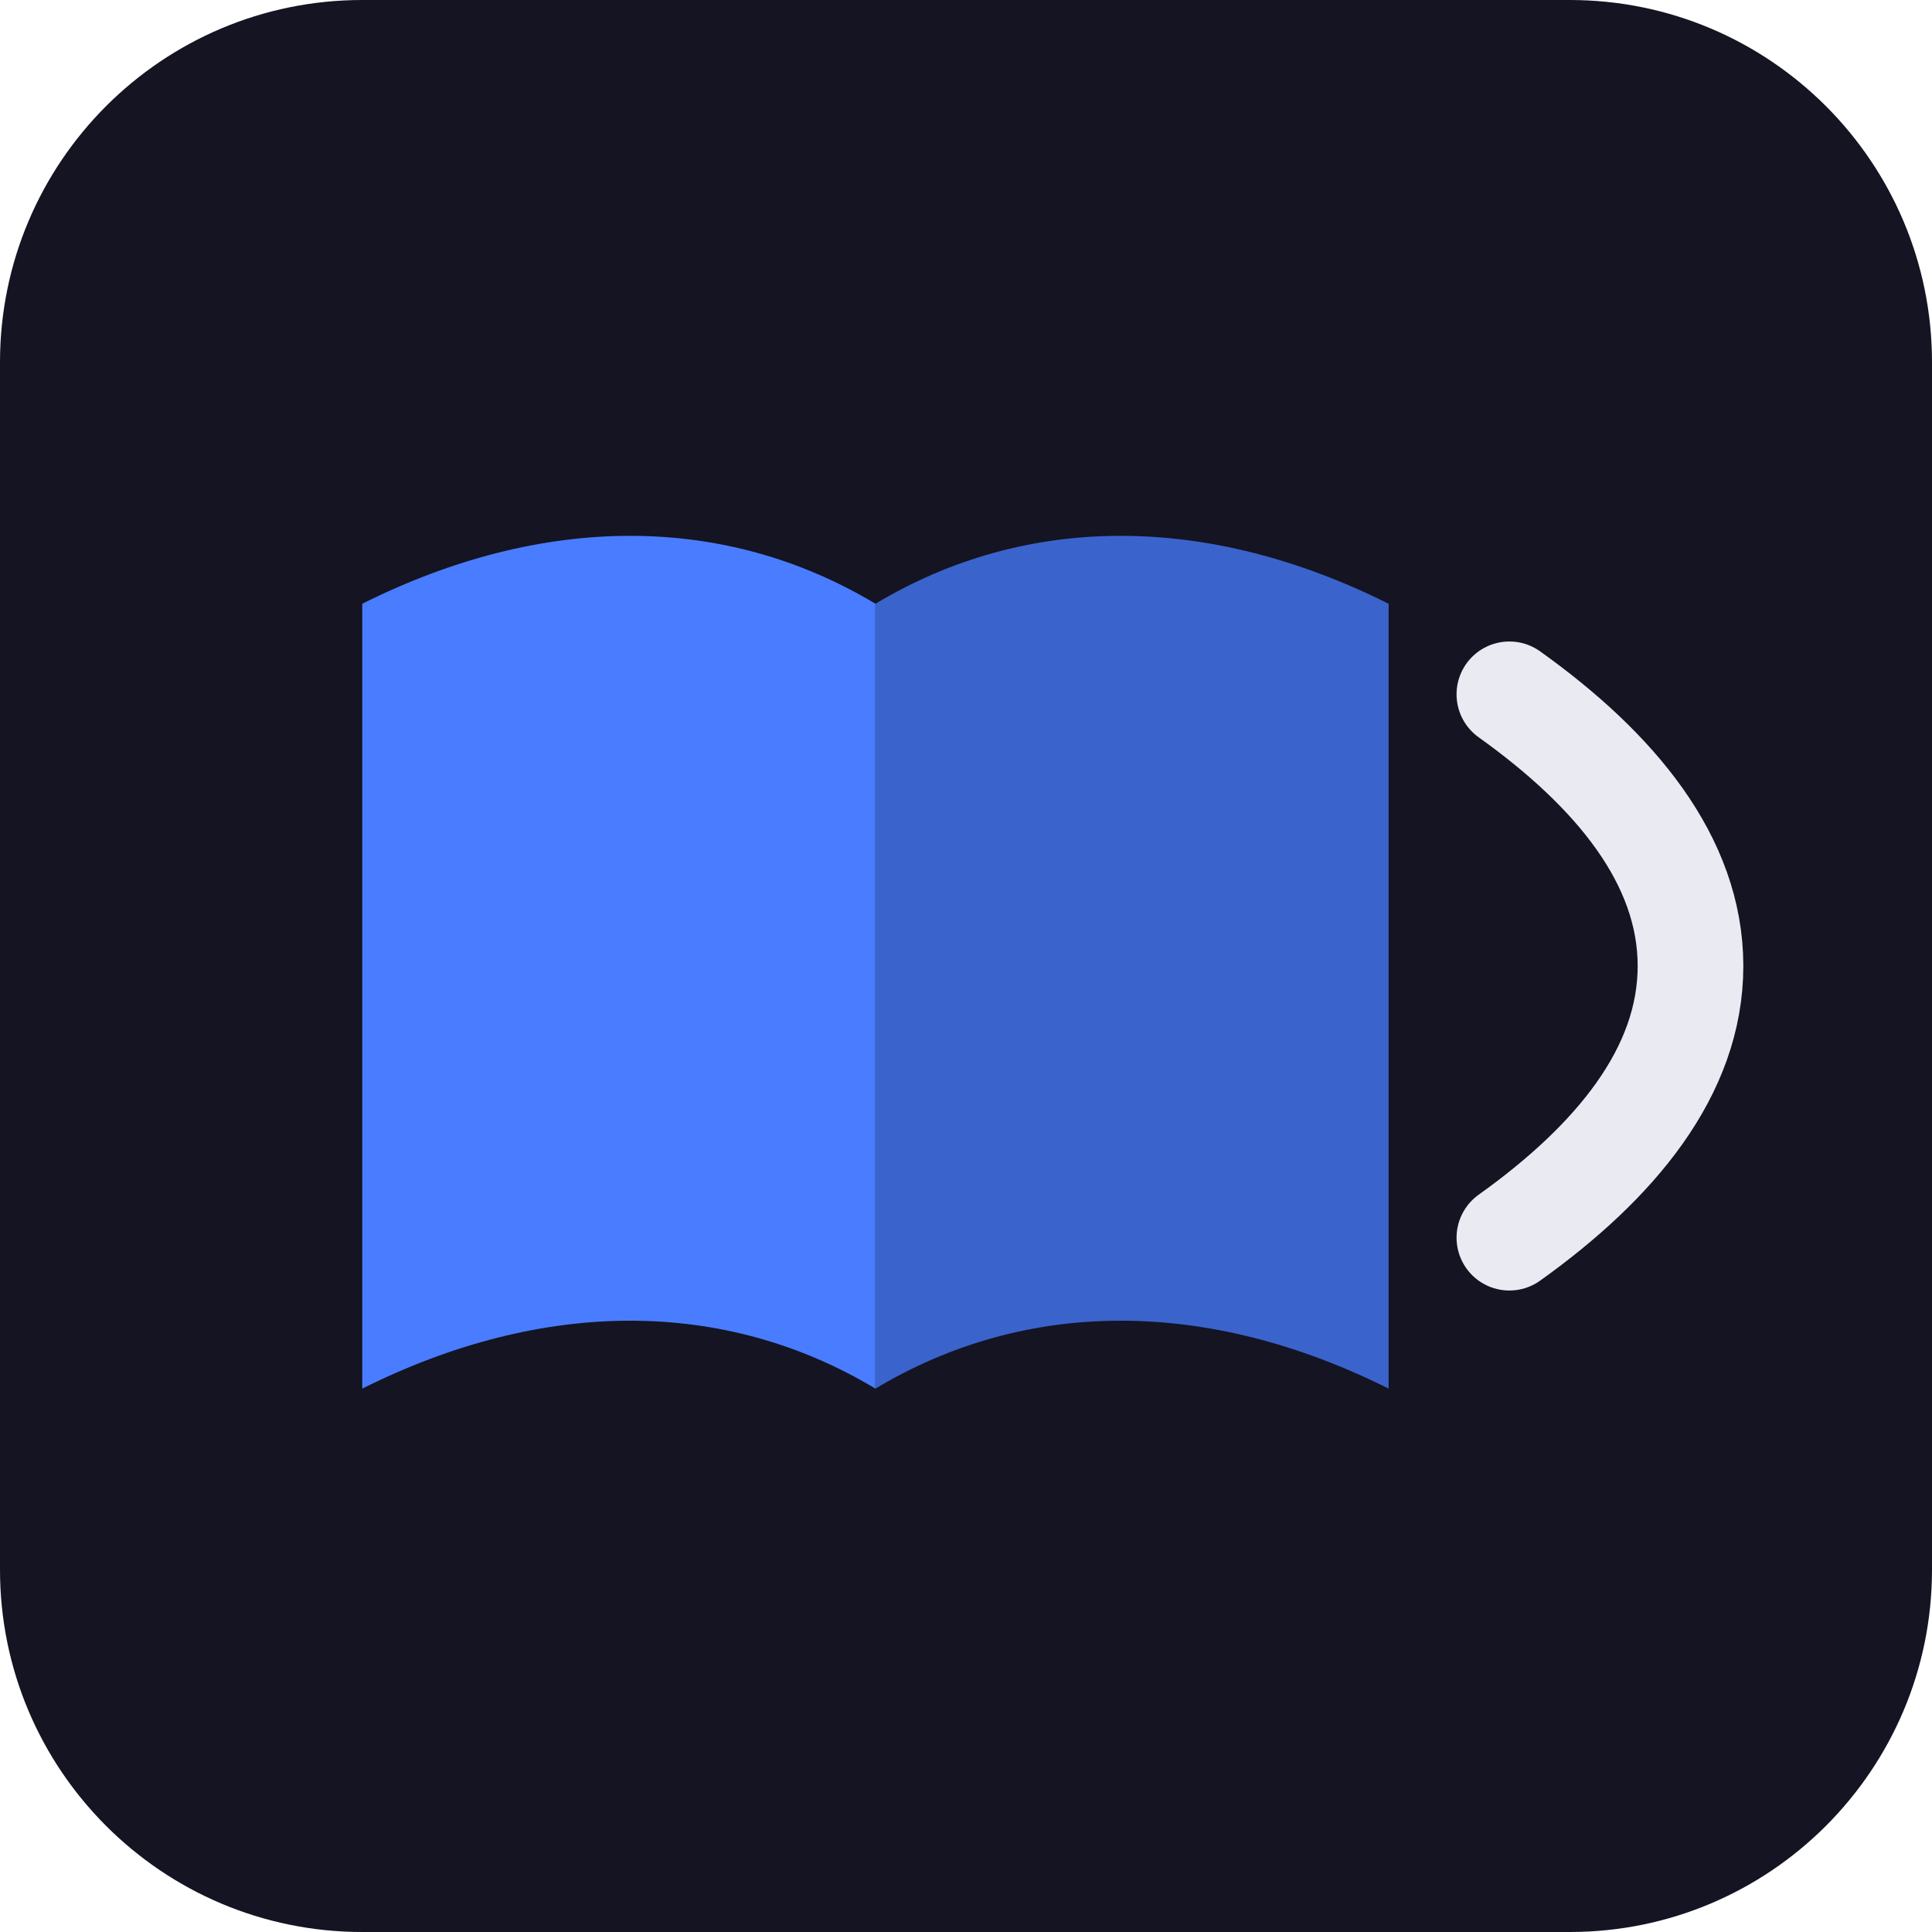
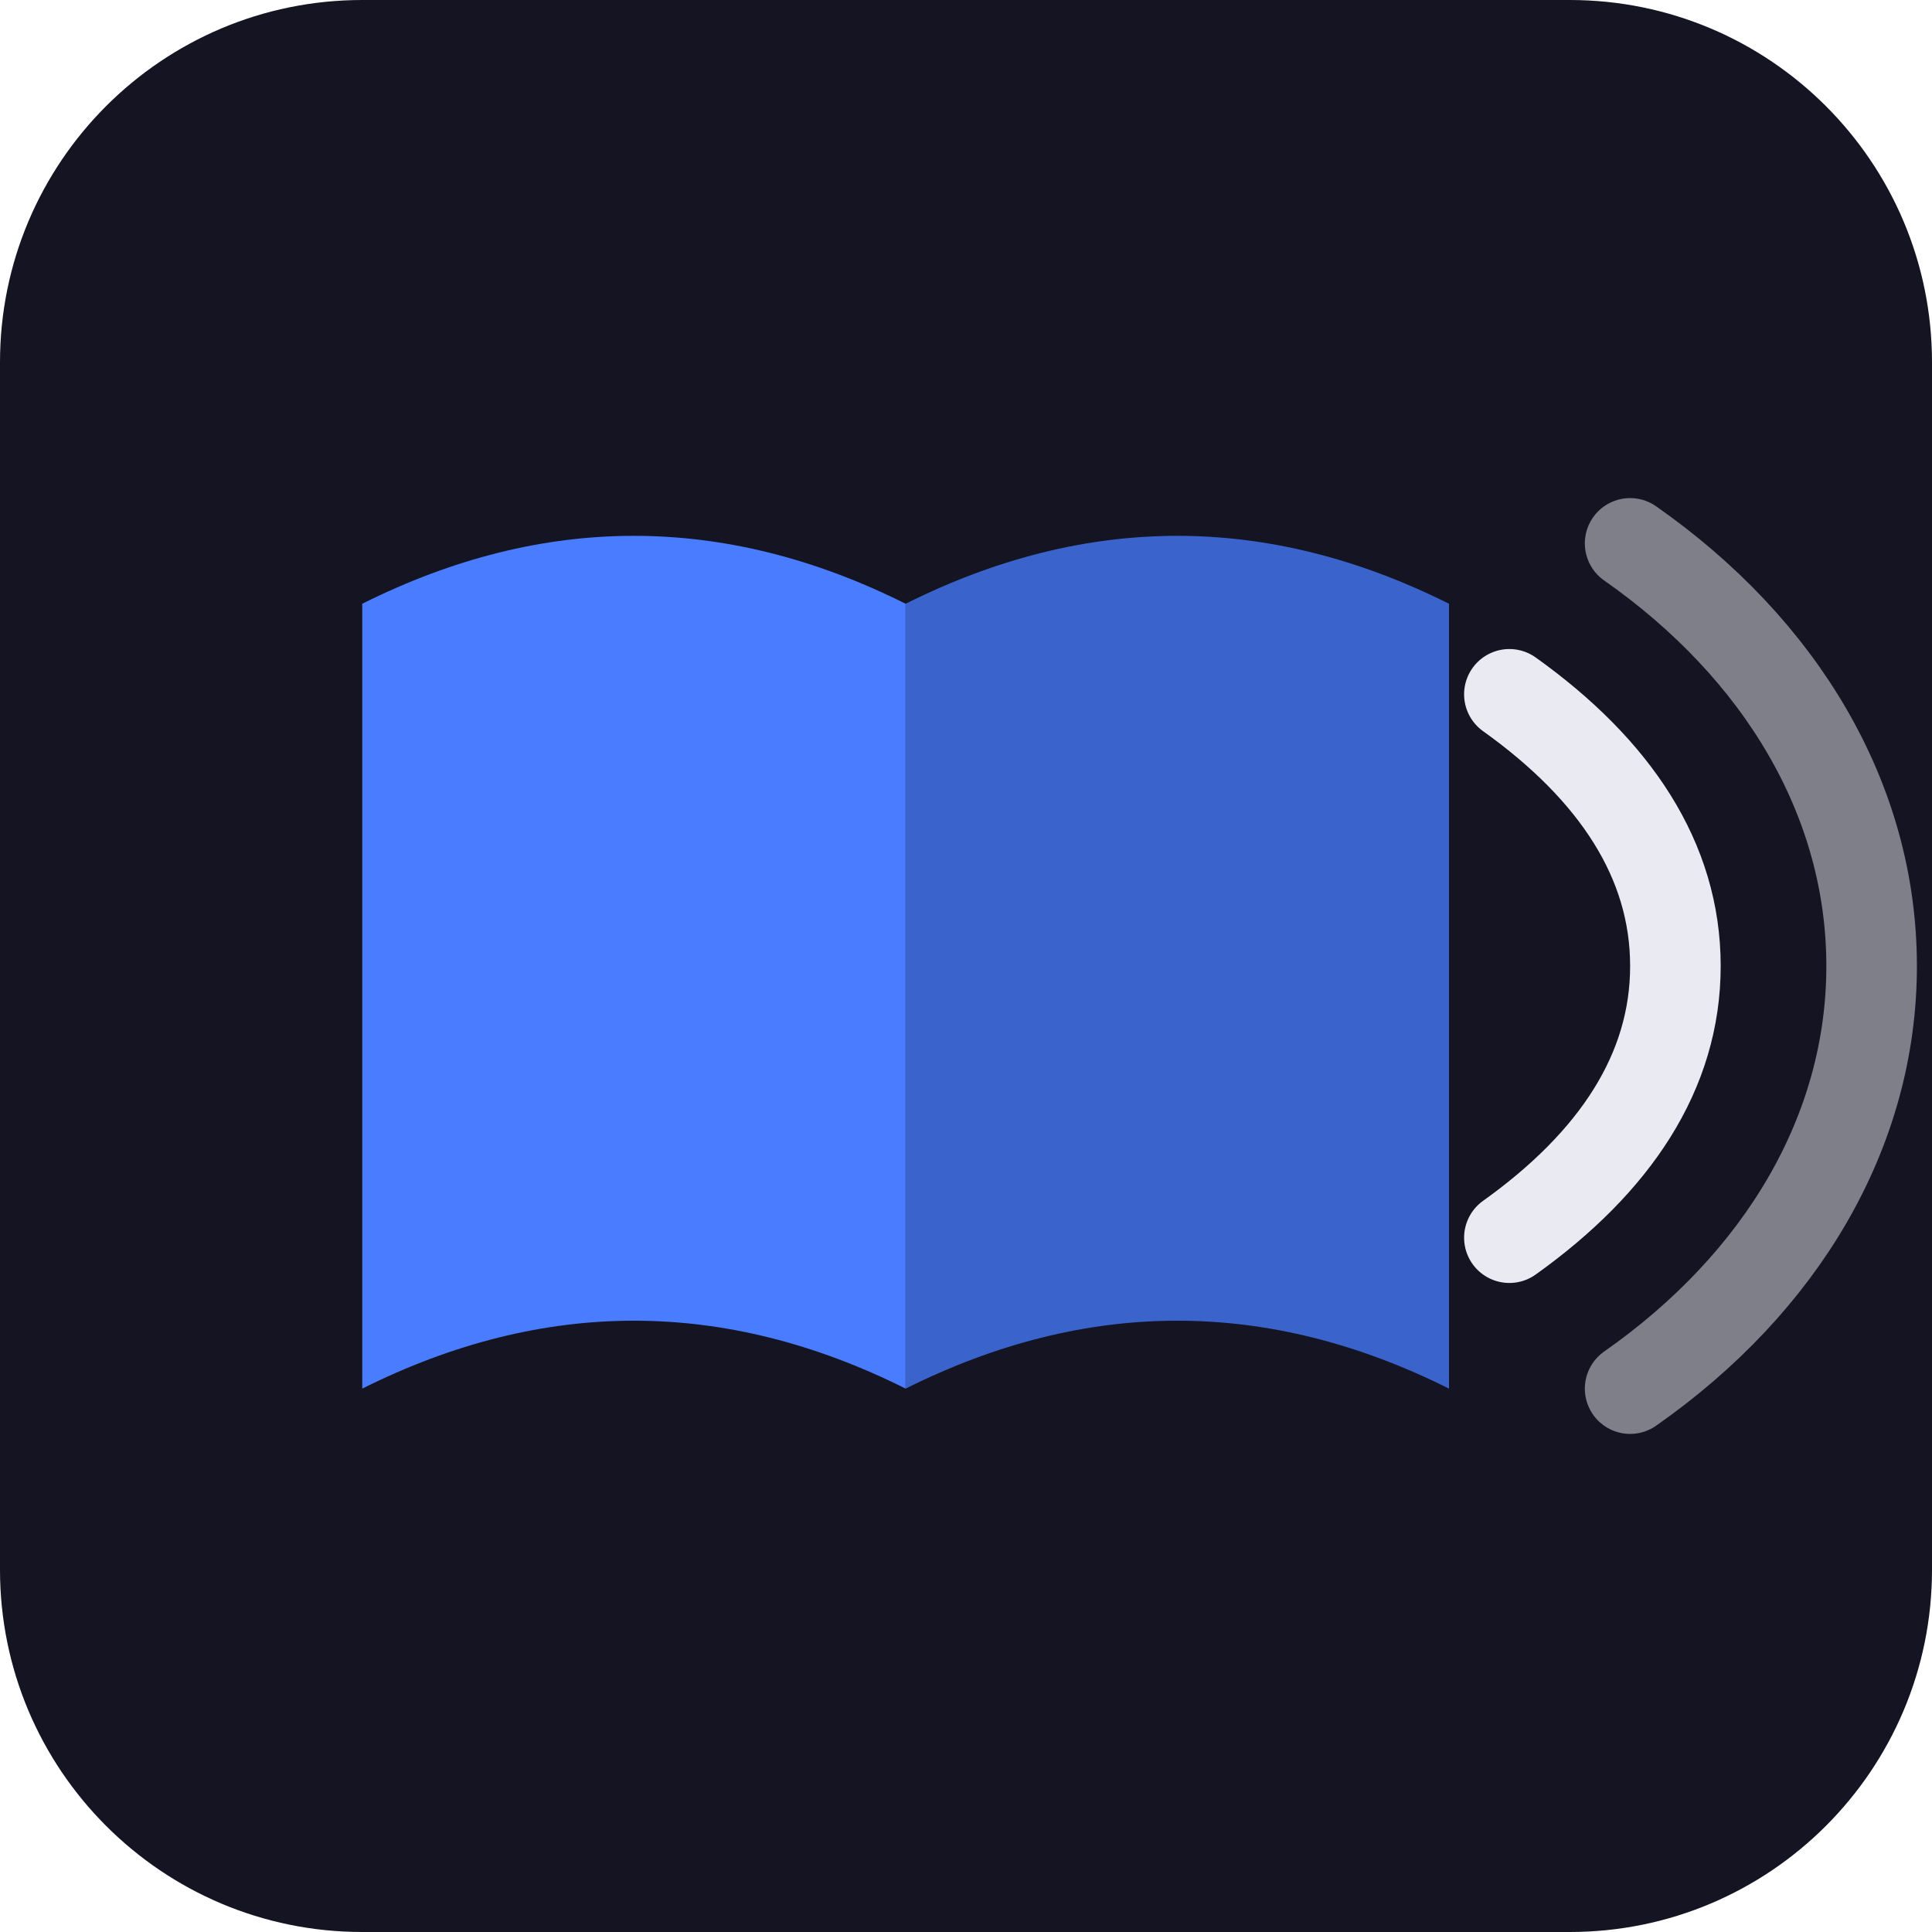
<svg xmlns="http://www.w3.org/2000/svg" viewBox="0 0 128 128">
  <rect width="128" height="128" rx="24" fill="#141422" />
-   <path d="M24 40c12-6 24-6 34 0v52c-10-6-22-6-34 0z" fill="#4a7cff" />
-   <path d="M92 40c-12-6-24-6-34 0v52c10-6 22-6 34 0z" fill="#3a63cc" />
-   <path d="M100 46c7 5 12 11 12 18s-5 13-12 18" stroke="#eaeaf2" stroke-width="7" stroke-linecap="round" fill="none" />
+   <path d="M24 40c12-6 24-6 36 0v52c-12-6-24-6-36 0z" fill="#4a7cff" />
+   <path d="M60 40c12-6 24-6 36 0v52c-12-6-24-6-36 0z" fill="#3a63cc" />
+   <path d="M100 46c7 5 11 11 11 18s-4 13-11 18" stroke="#eaeaf2" stroke-width="6" stroke-linecap="round" fill="none" />
+   <path d="M108 36c10 7 16 17 16 28s-6 21-16 28" stroke="#eaeaf2" stroke-width="6" stroke-linecap="round" fill="none" opacity="0.5" />
</svg>
